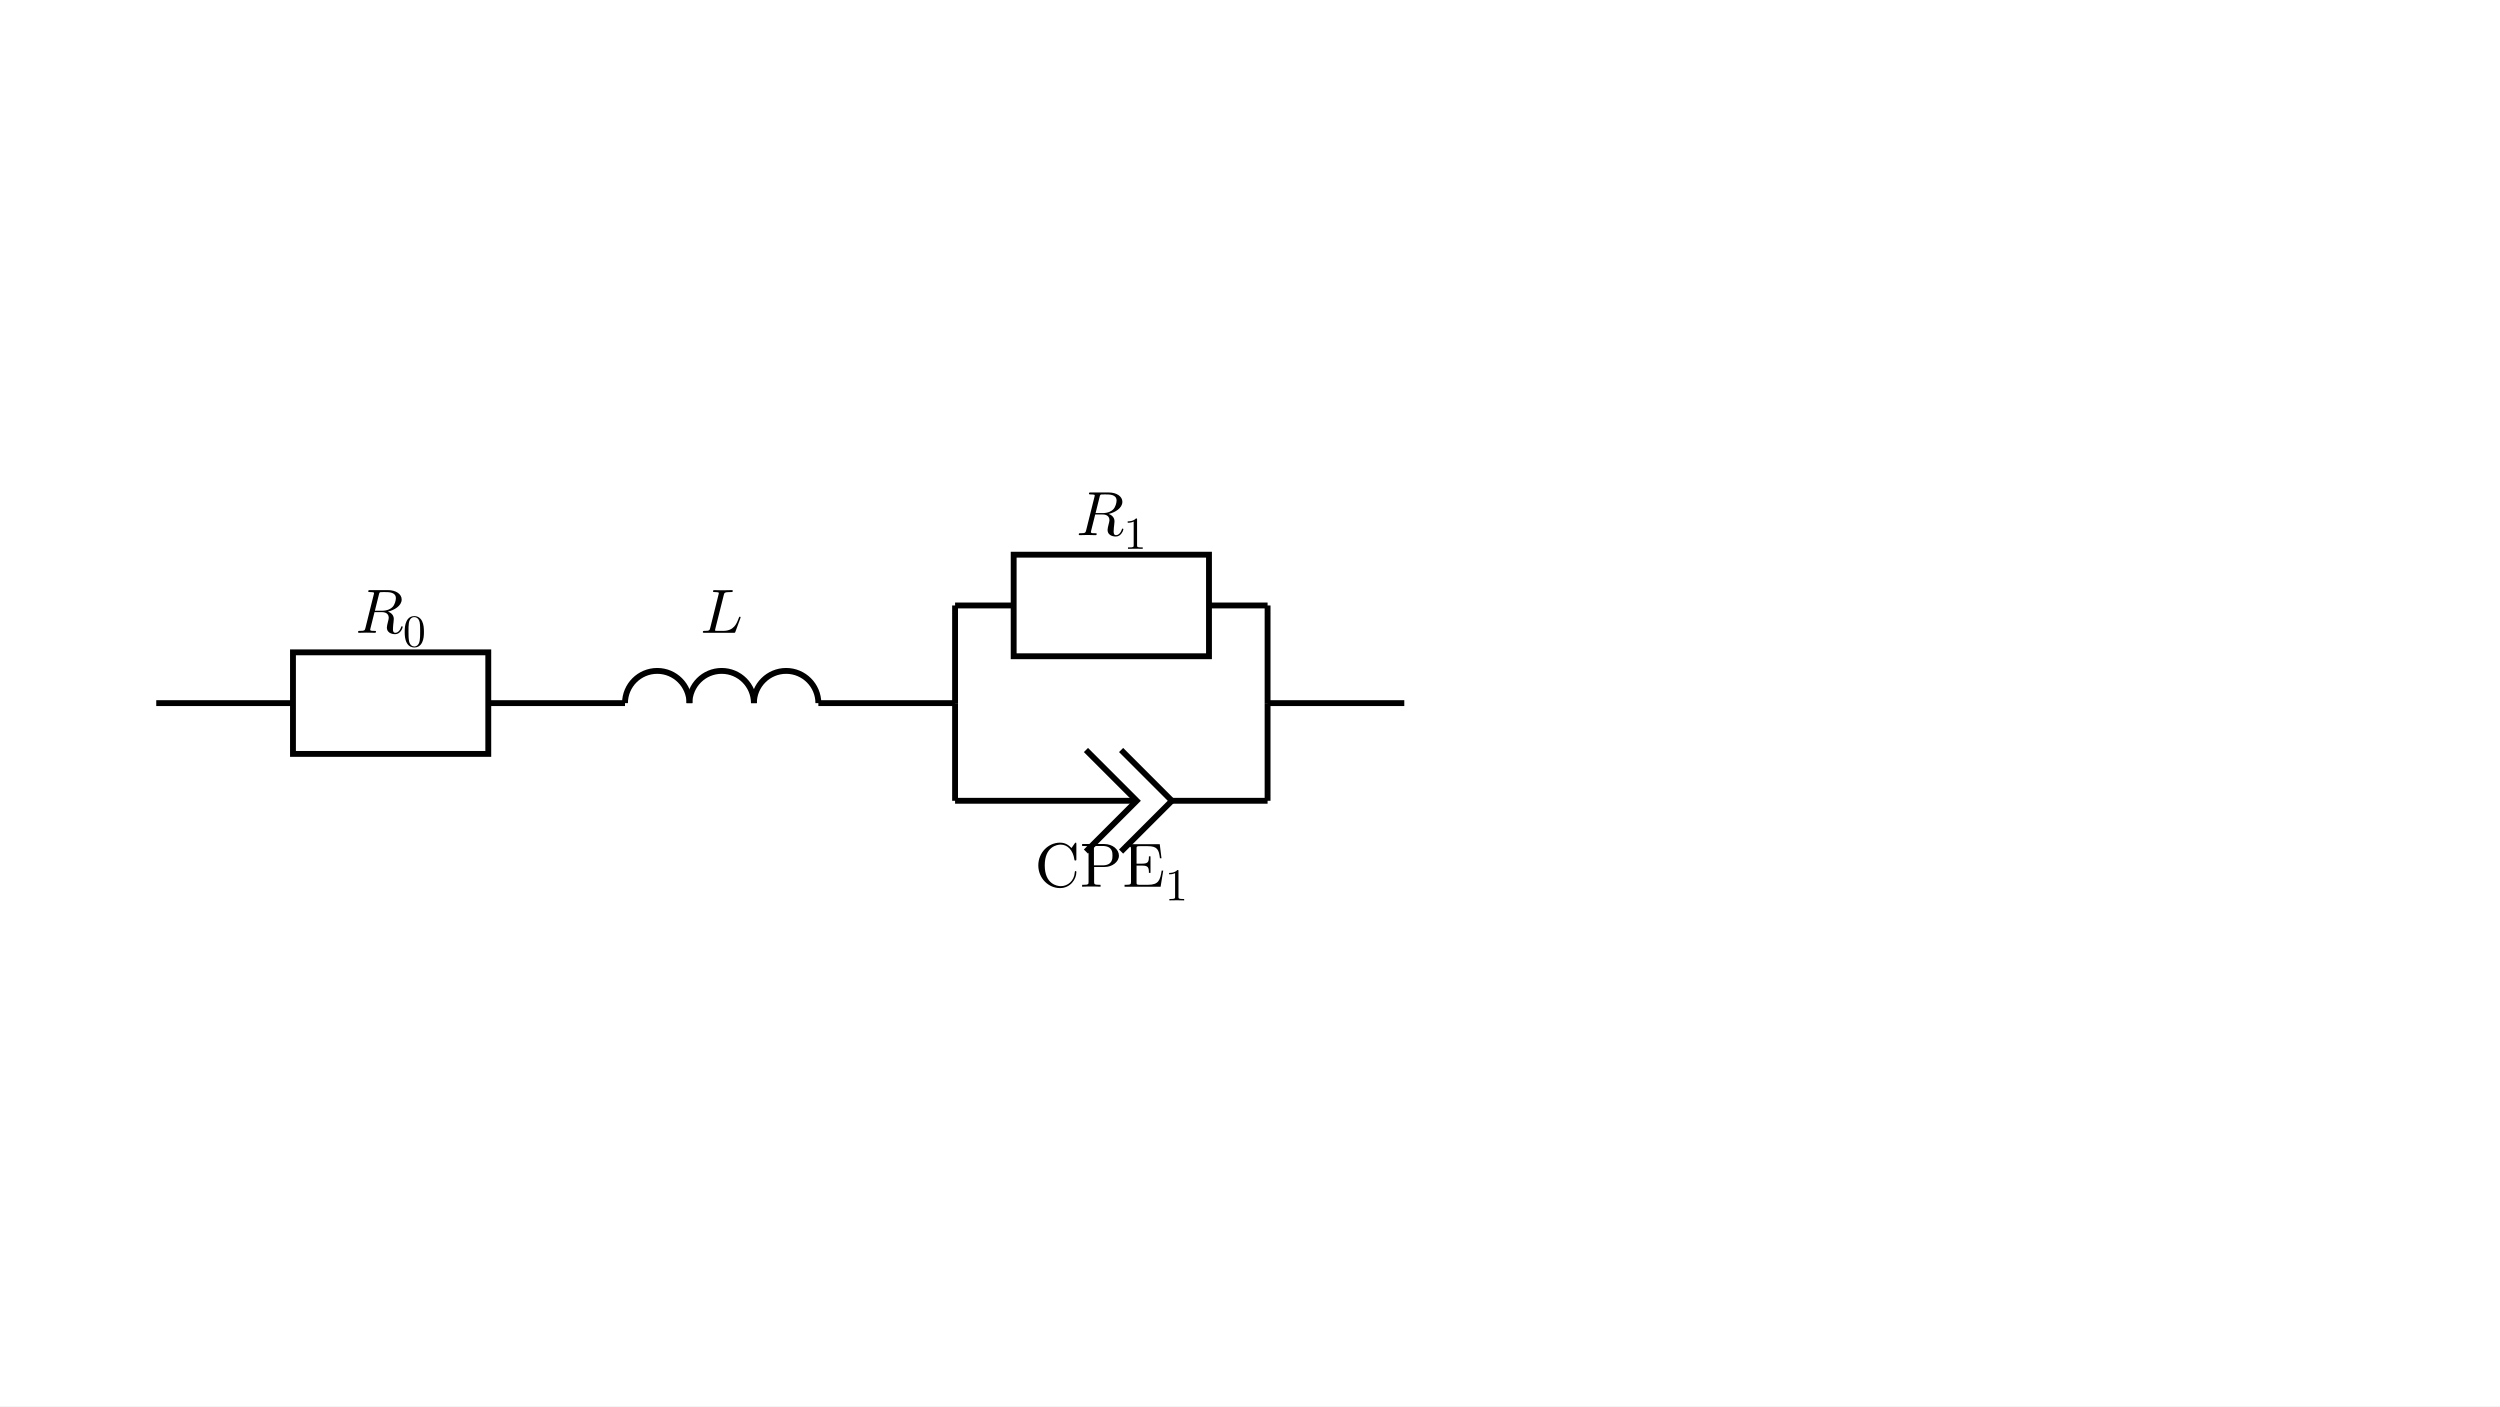
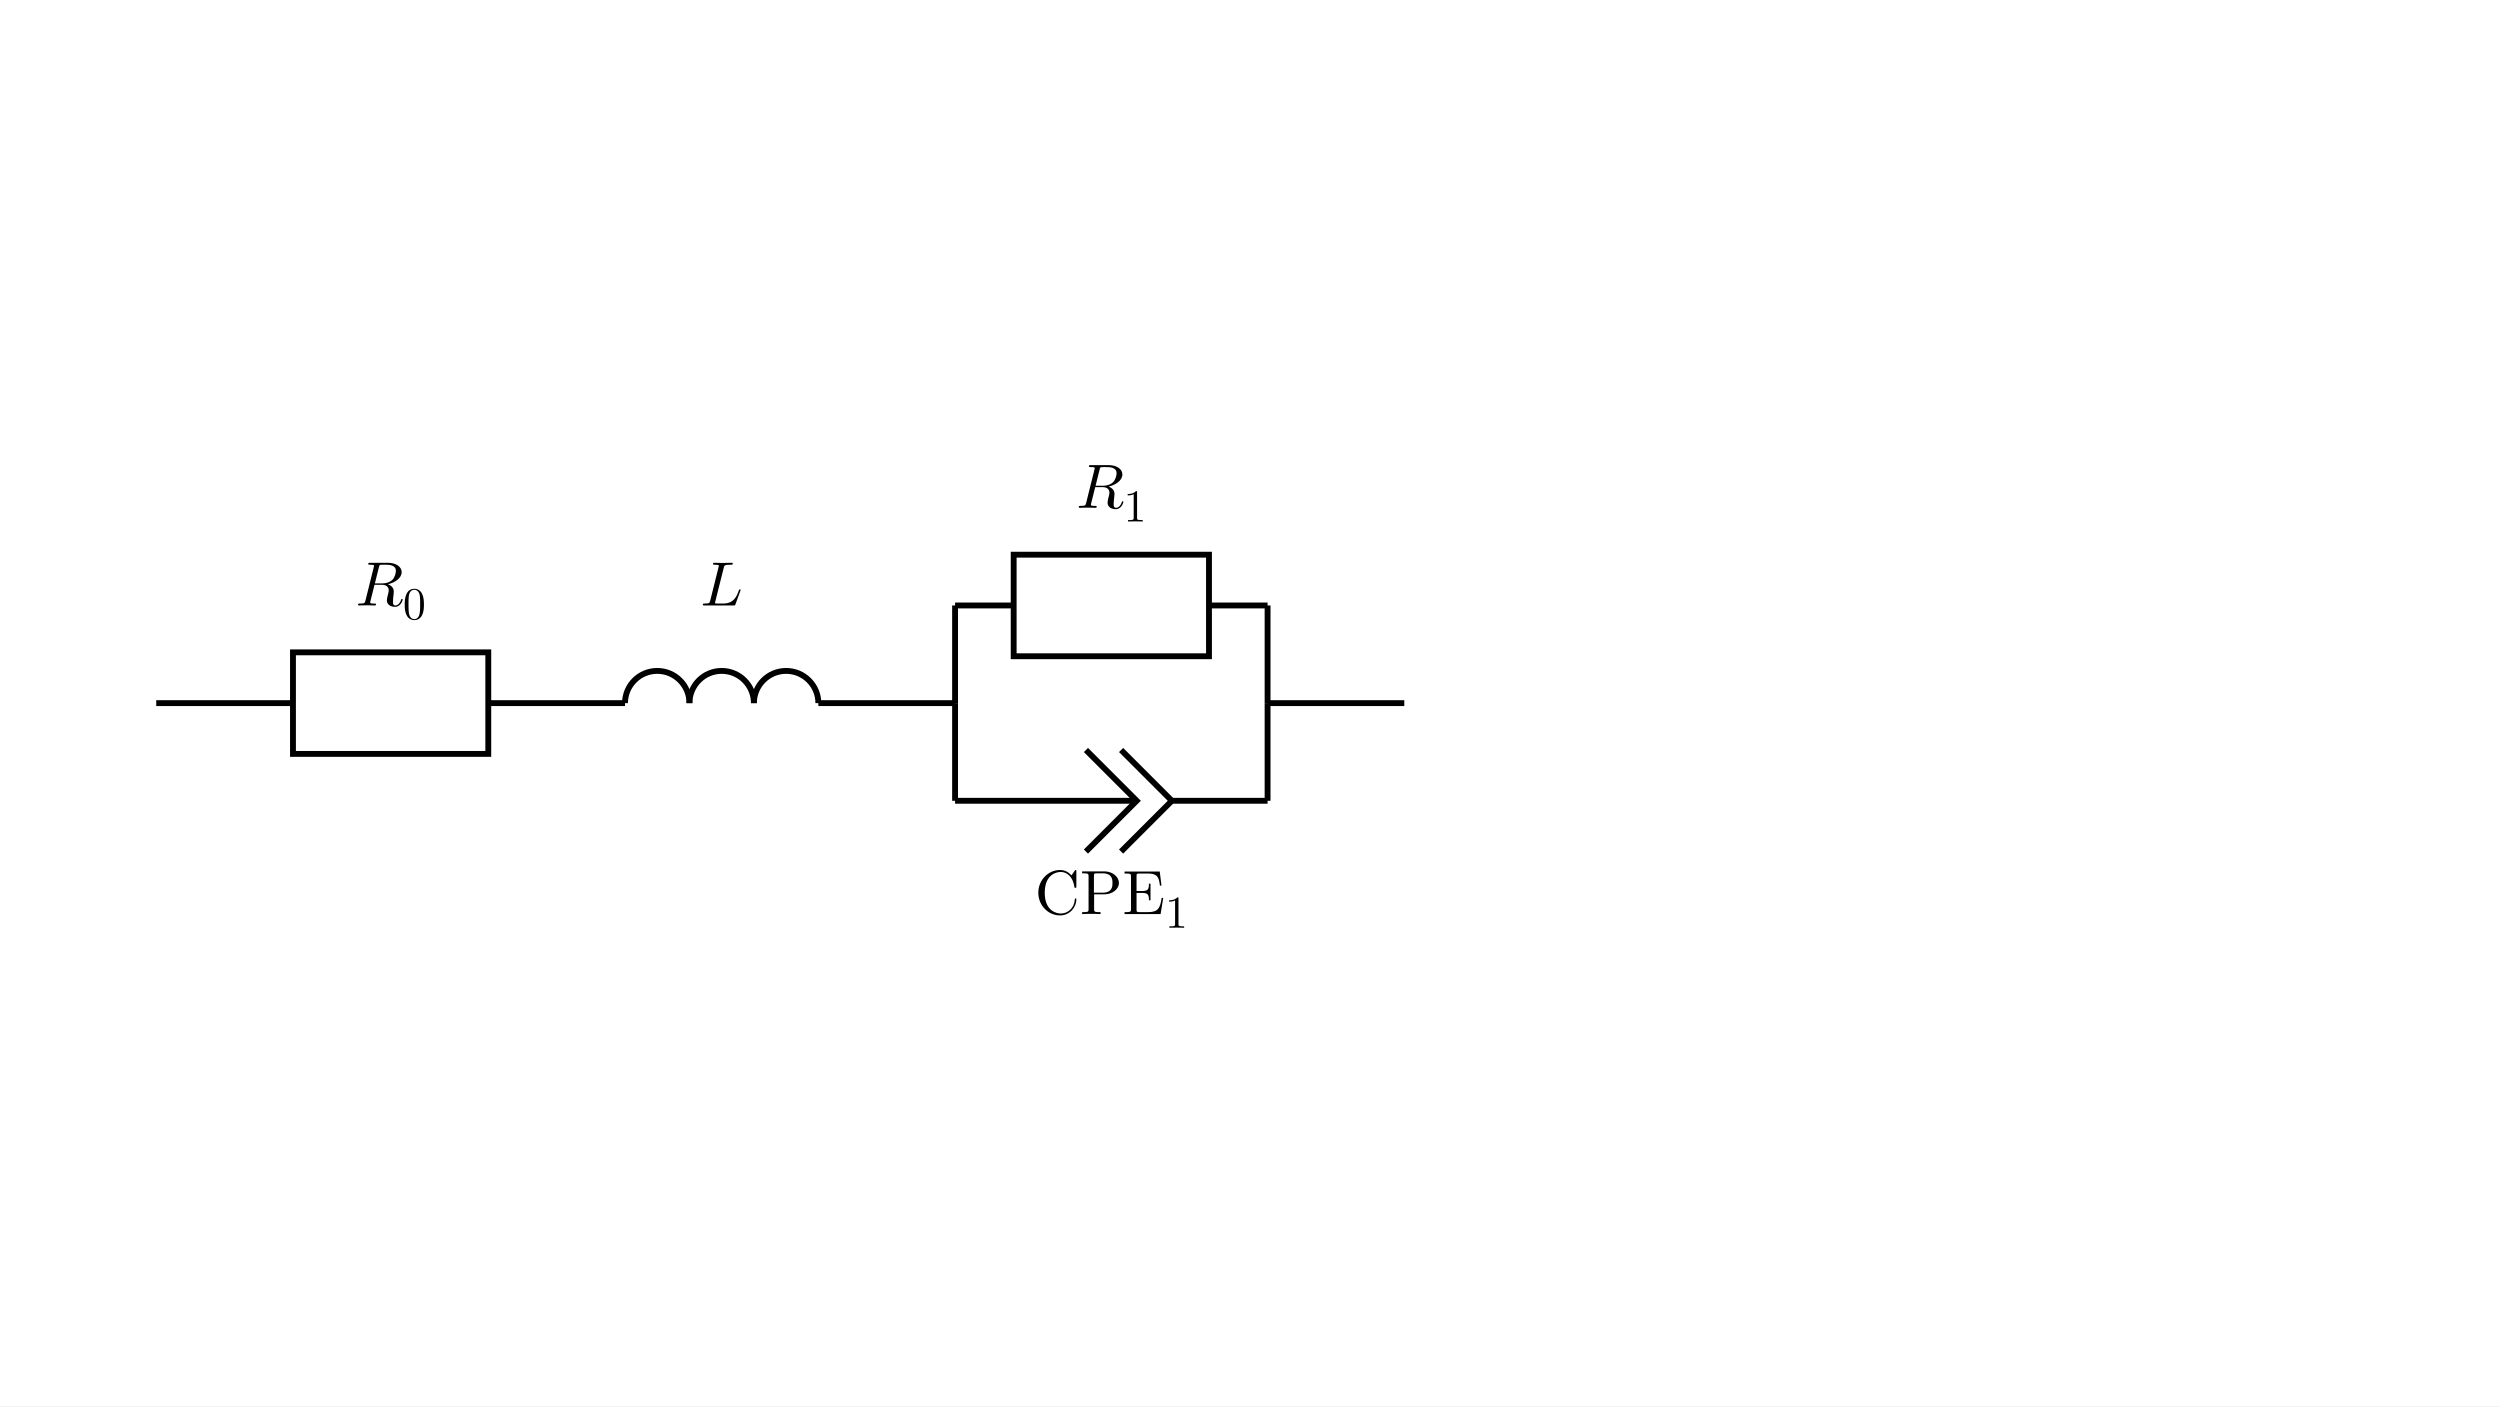
<svg xmlns="http://www.w3.org/2000/svg" width="1280" height="720" overflow="hidden">
  <g>
    <rect x="0" y="0" width="1280" height="720" fill="#FFFFFF" />
    <path d="M80.000 360.000 150.000 360.000" stroke="#000000" stroke-width="3.0" stroke-miterlimit="8" fill="none" fill-rule="evenodd" />
    <rect x="150.000" y="334.000" width="100.000" height="52.000" stroke="#000000" stroke-width="3.0" stroke-miterlimit="8" fill="none" />
-     <text font-family="Cambria Math,Cambria Math_MSFontService,sans-serif" font-weight="400" font-size="32.00" text-anchor="middle" transform="translate(200.000 324.000)">𝑅<tspan font-size="23.36" dy="7.00">0</tspan>
+     <text font-family="Cambria Math,Cambria Math_MSFontService,sans-serif" font-weight="400" font-size="32.00" text-anchor="middle" transform="translate(200.000 310.000)">𝑅<tspan font-size="23.36" dy="7.00">0</tspan>
    </text>
    <path d="M250.000 360.000 320.000 360.000" stroke="#000000" stroke-width="3.0" stroke-miterlimit="8" fill="none" fill-rule="evenodd" />
    <path d="M320.000 360.000 A16.500 16.500 0 0 1 353.000 360.000" stroke="#000000" stroke-width="3.0" stroke-miterlimit="8" fill="none" fill-rule="evenodd" />
    <path d="M353.000 360.000 A16.500 16.500 0 0 1 386.000 360.000" stroke="#000000" stroke-width="3.0" stroke-miterlimit="8" fill="none" fill-rule="evenodd" />
    <path d="M386.000 360.000 A16.500 16.500 0 0 1 419.000 360.000" stroke="#000000" stroke-width="3.0" stroke-miterlimit="8" fill="none" fill-rule="evenodd" />
-     <text font-family="Cambria Math,Cambria Math_MSFontService,sans-serif" font-weight="400" font-size="32.00" text-anchor="middle" transform="translate(369.500 324.000)">𝐿</text>
+     <text font-family="Cambria Math,Cambria Math_MSFontService,sans-serif" font-weight="400" font-size="32.00" text-anchor="middle" transform="translate(369.500 310.000)">𝐿</text>
    <path d="M419.000 360.000 489.000 360.000" stroke="#000000" stroke-width="3.0" stroke-miterlimit="8" fill="none" fill-rule="evenodd" />
    <rect x="519.000" y="284.000" width="100.000" height="52.000" stroke="#000000" stroke-width="3.0" stroke-miterlimit="8" fill="none" />
    <path d="M489.000 310.000 519.000 310.000" stroke="#000000" stroke-width="3.0" stroke-miterlimit="8" fill="none" fill-rule="evenodd" />
-     <text font-family="Cambria Math,Cambria Math_MSFontService,sans-serif" font-weight="400" font-size="32.00" text-anchor="middle" transform="translate(569.000 274.000)">𝑅<tspan font-size="23.36" dy="7.00">1</tspan>
+     <text font-family="Cambria Math,Cambria Math_MSFontService,sans-serif" font-weight="400" font-size="32.00" text-anchor="middle" transform="translate(569.000 260.000)">𝑅<tspan font-size="23.36" dy="7.00">1</tspan>
    </text>
    <path d="M619.000 310.000 649.000 310.000" stroke="#000000" stroke-width="3.0" stroke-miterlimit="8" fill="none" fill-rule="evenodd" />
    <path d="M556.000 384.000 L582.000 410.000 L556.000 436.000" stroke="#000000" stroke-width="3.0" stroke-miterlimit="8" fill="none" fill-rule="evenodd" />
    <path d="M574.000 384.000 L600.000 410.000 L574.000 436.000" stroke="#000000" stroke-width="3.0" stroke-miterlimit="8" fill="none" fill-rule="evenodd" />
    <path d="M489.000 410.000 582.000 410.000" stroke="#000000" stroke-width="3.0" stroke-miterlimit="8" fill="none" fill-rule="evenodd" />
-     <text font-family="Cambria Math,Cambria Math_MSFontService,sans-serif" font-weight="400" font-size="32.00" text-anchor="middle" transform="translate(569.000 454.000)">CPE<tspan font-size="23.36" dy="7.00">1</tspan>
+     <text font-family="Cambria Math,Cambria Math_MSFontService,sans-serif" font-weight="400" font-size="32.00" text-anchor="middle" transform="translate(569.000 468.000)">CPE<tspan font-size="23.36" dy="7.00">1</tspan>
    </text>
    <path d="M600.000 410.000 649.000 410.000" stroke="#000000" stroke-width="3.0" stroke-miterlimit="8" fill="none" fill-rule="evenodd" />
    <path d="M489.000 310.000 489.000 360.000" stroke="#000000" stroke-width="3.0" stroke-miterlimit="8" fill="none" fill-rule="evenodd" />
    <path d="M489.000 360.000 489.000 410.000" stroke="#000000" stroke-width="3.0" stroke-miterlimit="8" fill="none" fill-rule="evenodd" />
    <path d="M649.000 310.000 649.000 360.000" stroke="#000000" stroke-width="3.0" stroke-miterlimit="8" fill="none" fill-rule="evenodd" />
    <path d="M649.000 360.000 649.000 410.000" stroke="#000000" stroke-width="3.0" stroke-miterlimit="8" fill="none" fill-rule="evenodd" />
    <path d="M649.000 360.000 719.000 360.000" stroke="#000000" stroke-width="3.0" stroke-miterlimit="8" fill="none" fill-rule="evenodd" />
  </g>
</svg>
